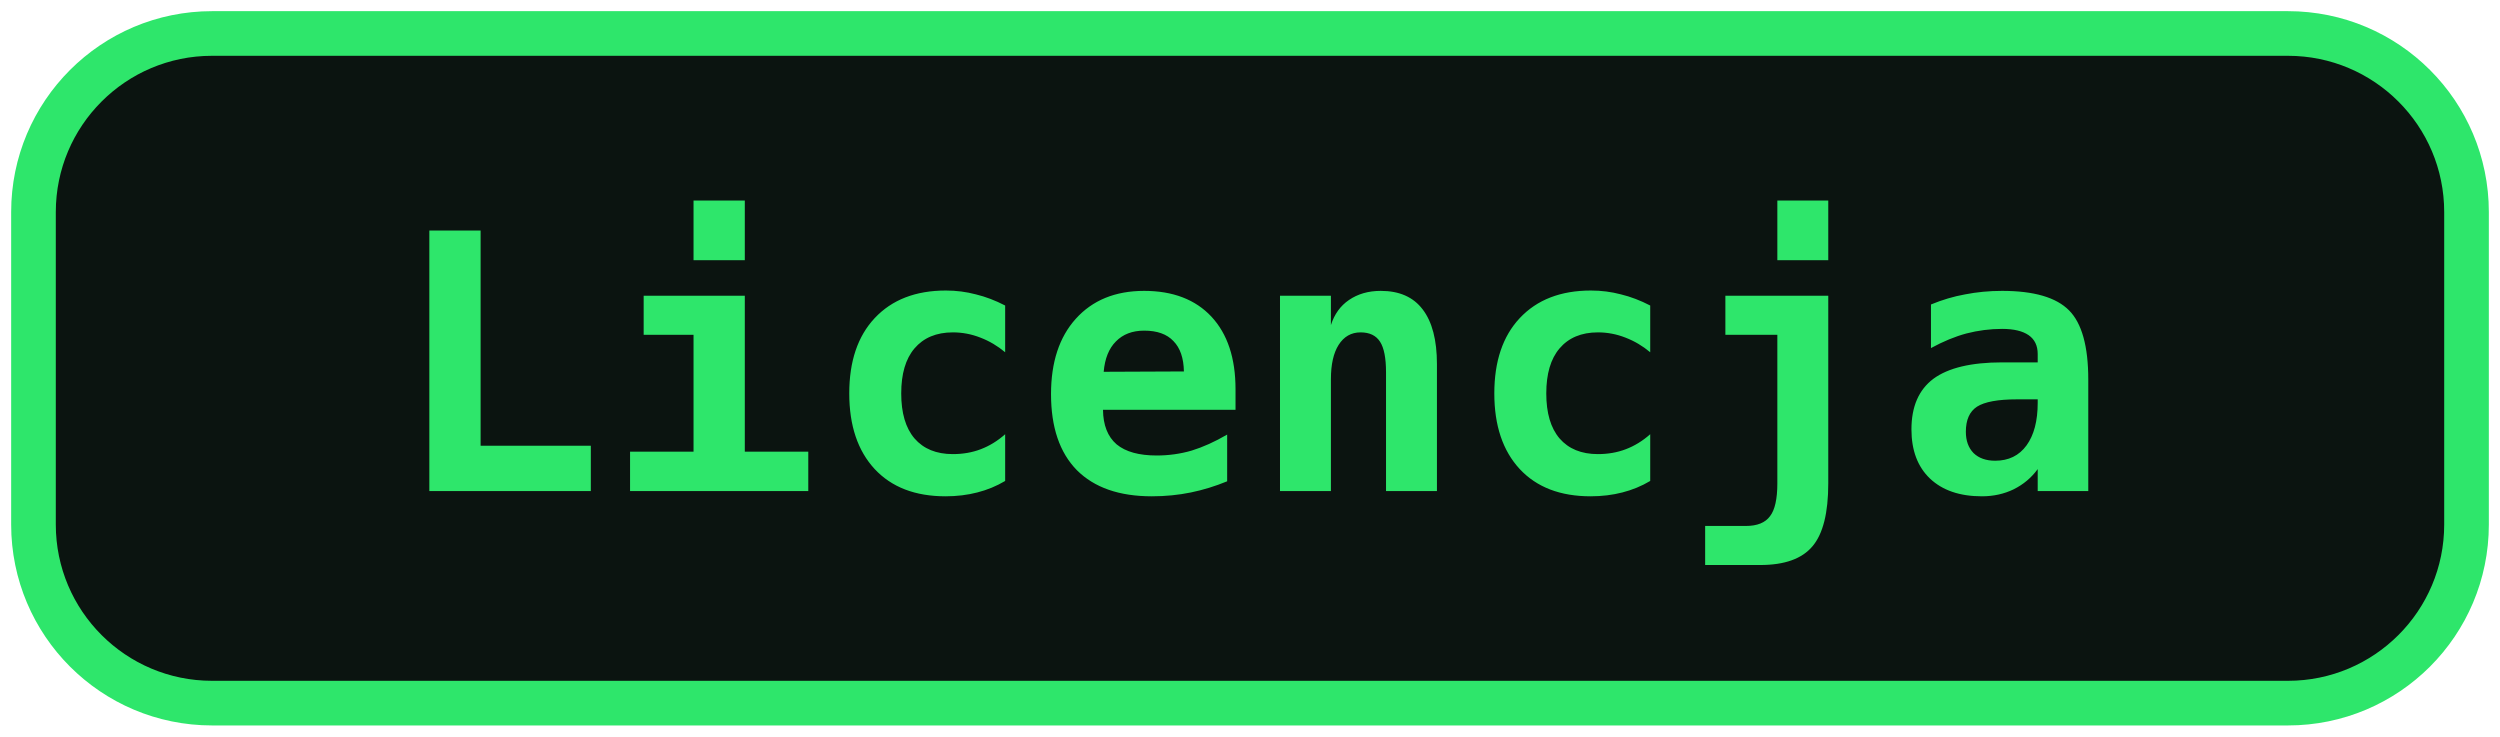
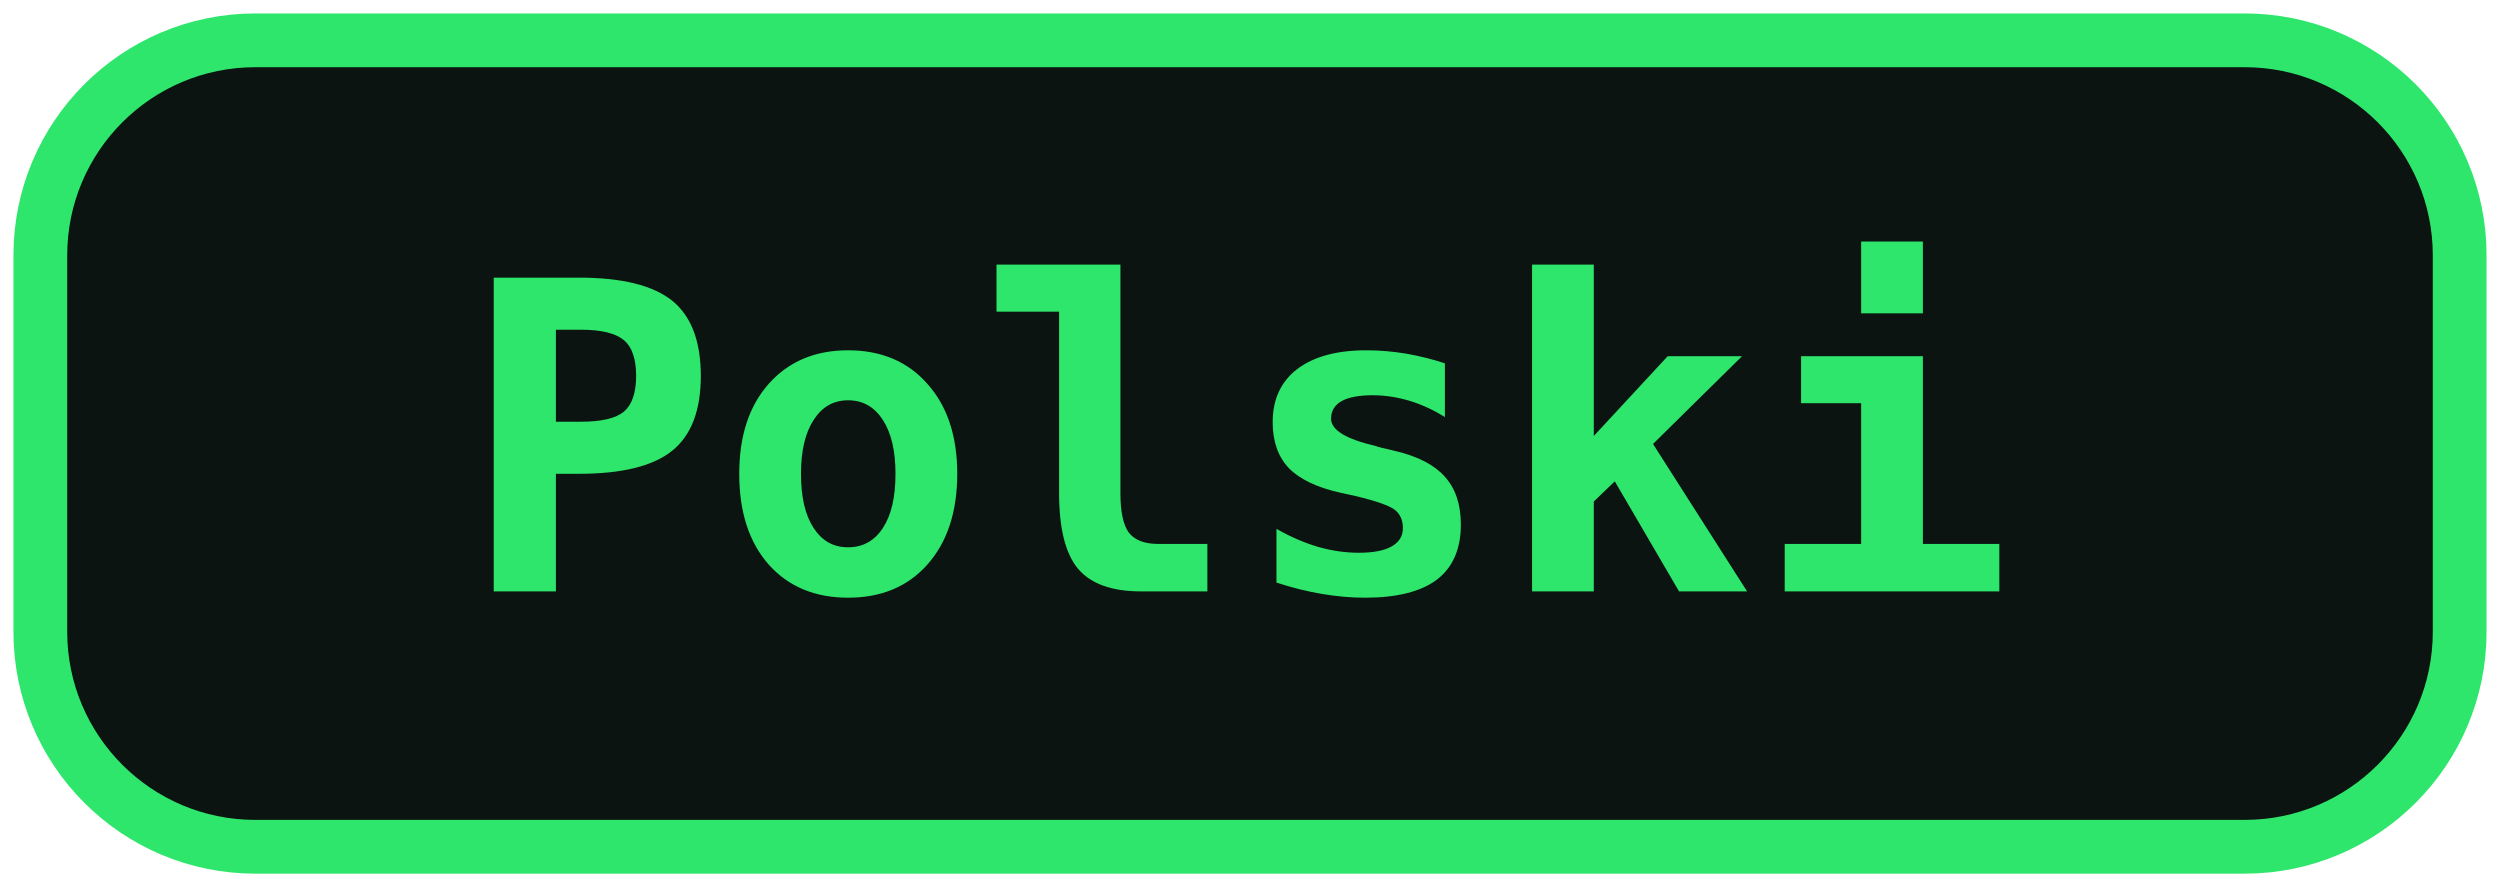
- <svg xmlns="http://www.w3.org/2000/svg" width="112" height="33" viewBox="0 0 112 33">
-   <rect x="1.5" y="1.5" width="109" height="30" rx="8" fill="#0b1410" stroke="#2ee66b" stroke-width="2" />
-   <text x="56" y="22" text-anchor="middle" font-family="Consolas,'DejaVu Sans Mono',monospace" font-weight="700" font-size="16" fill="#2ee66b" style="white-space:pre">Licencja</text>
+ <svg xmlns="http://www.w3.org/2000/svg" width="93" height="33" viewBox="0 0 93 33">
+   <rect x="1.5" y="1.5" width="90" height="30" rx="8" fill="#0b1410" stroke="#2ee66b" stroke-width="2" />
+   <text x="46" y="22" text-anchor="middle" font-family="Consolas,'DejaVu Sans Mono',monospace" font-weight="700" font-size="16" fill="#2ee66b" style="white-space:pre">Polski</text>
</svg>
